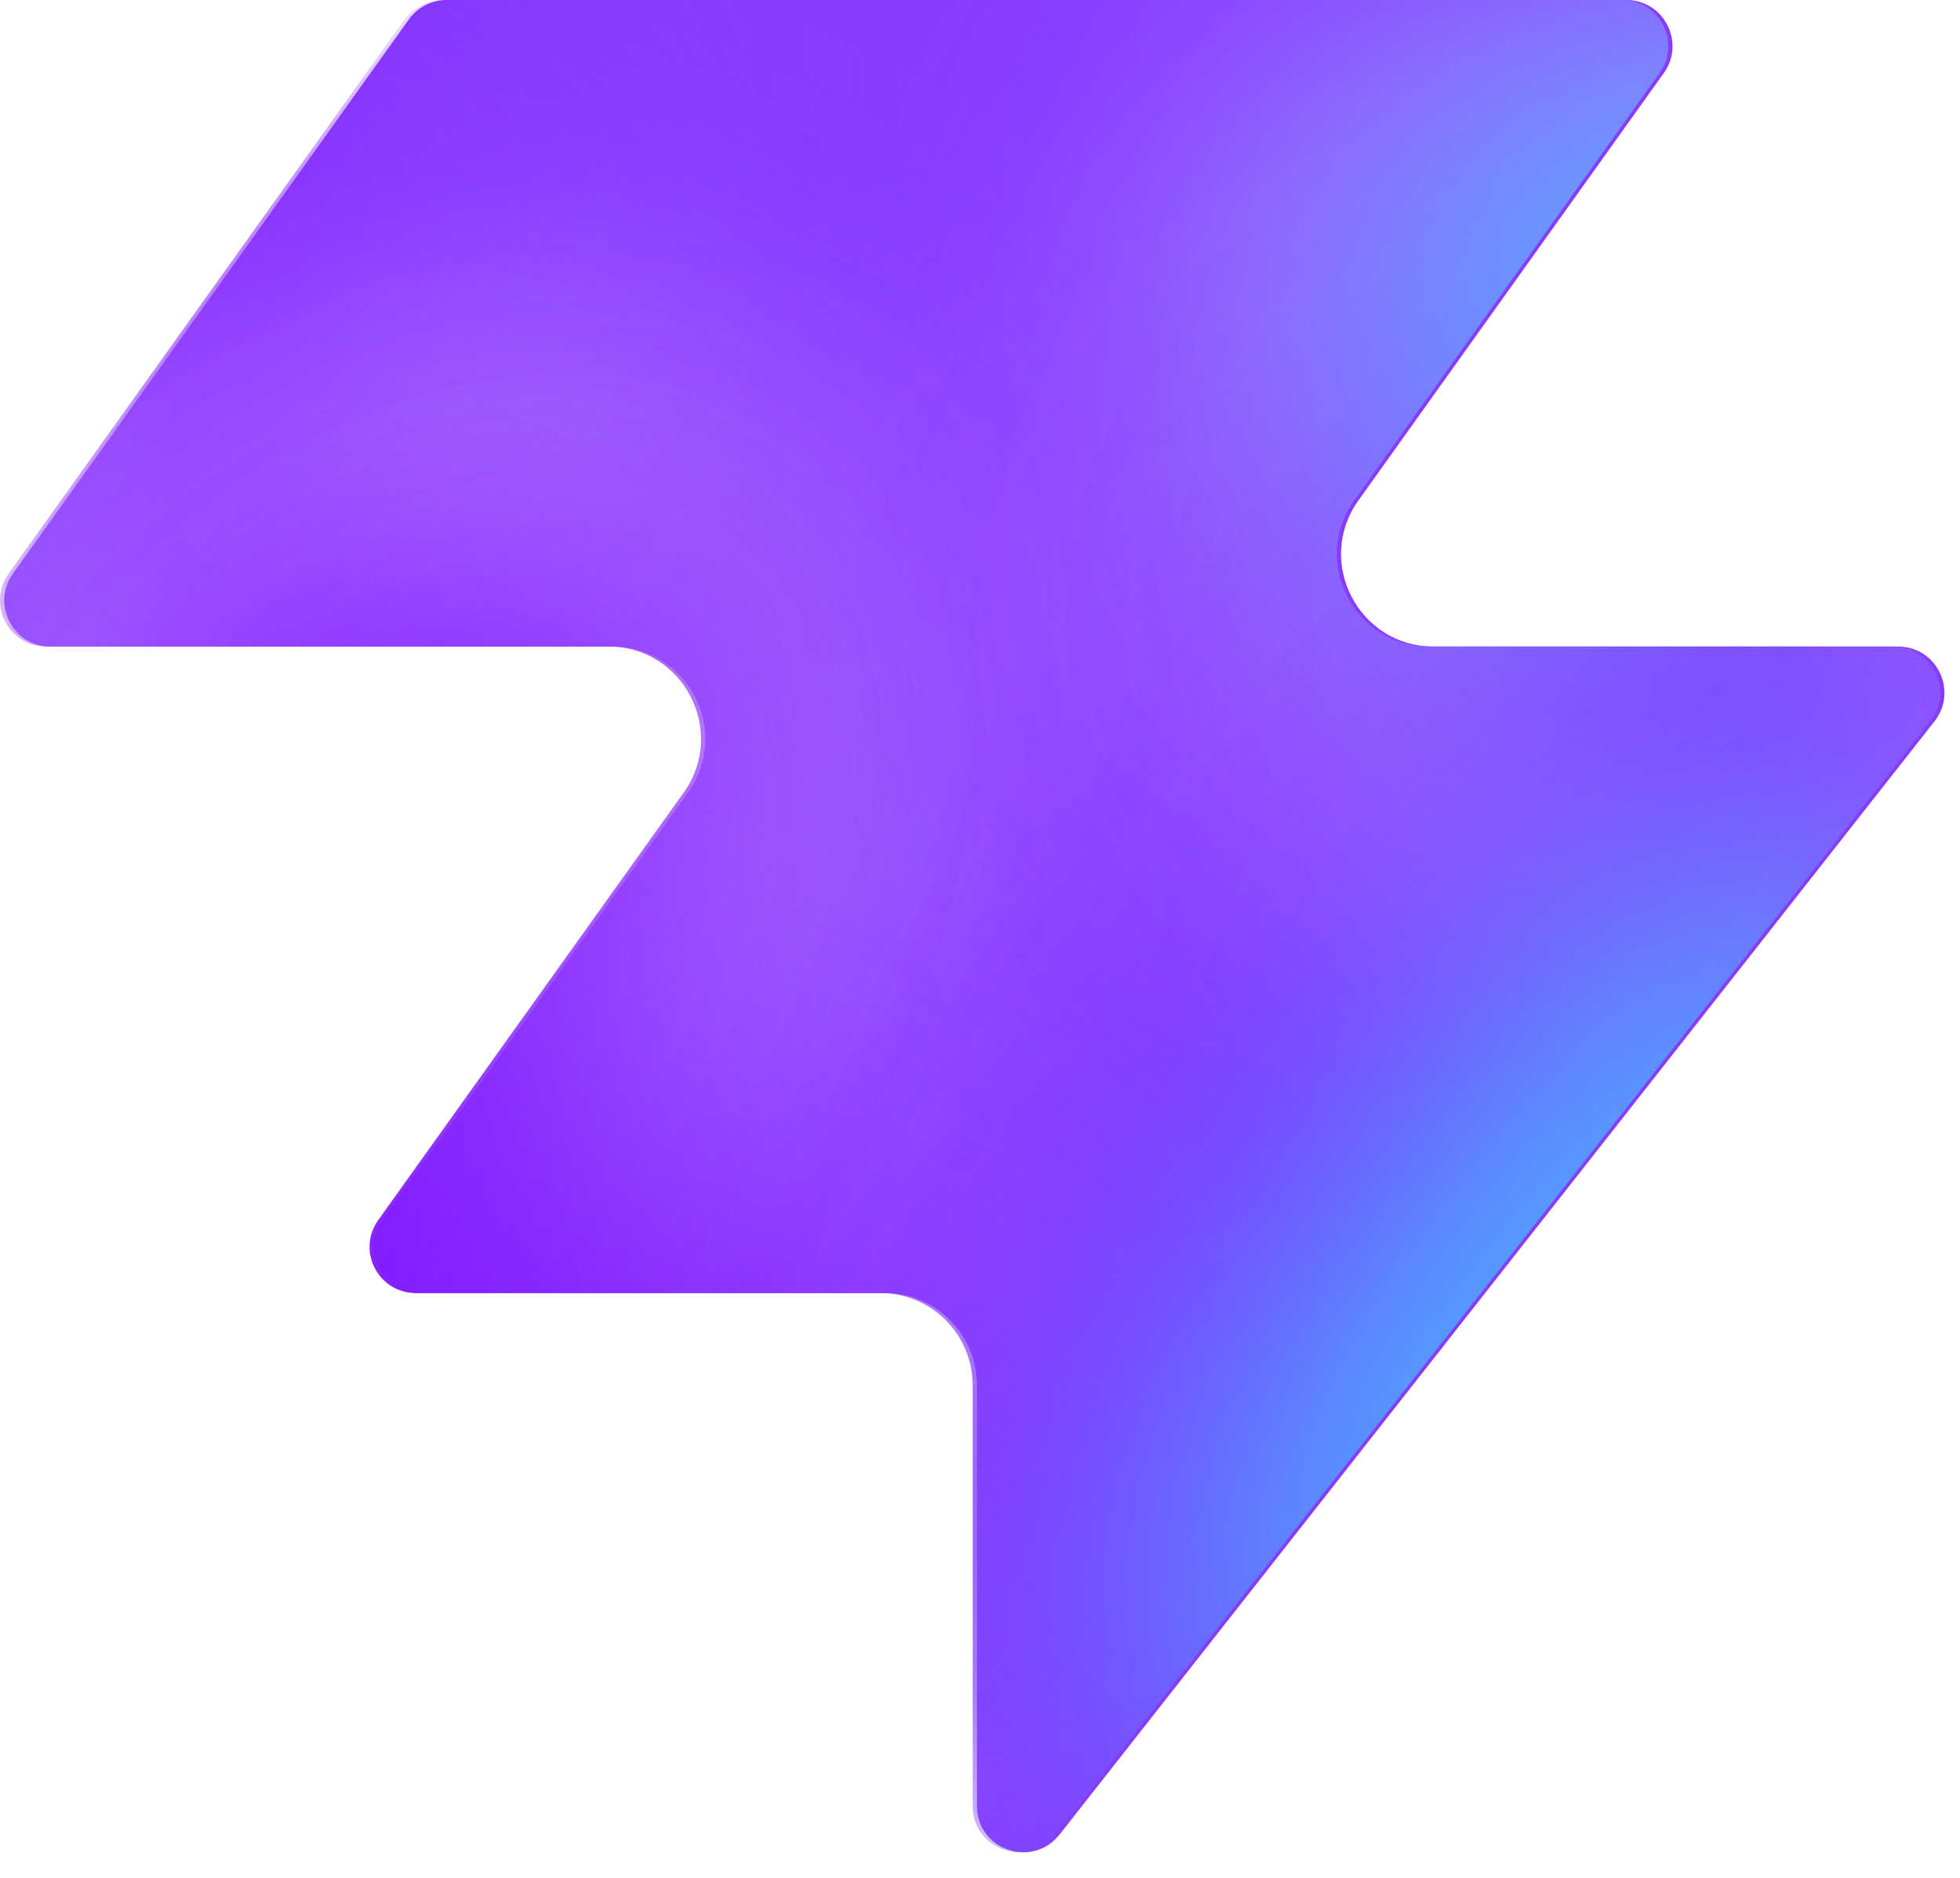
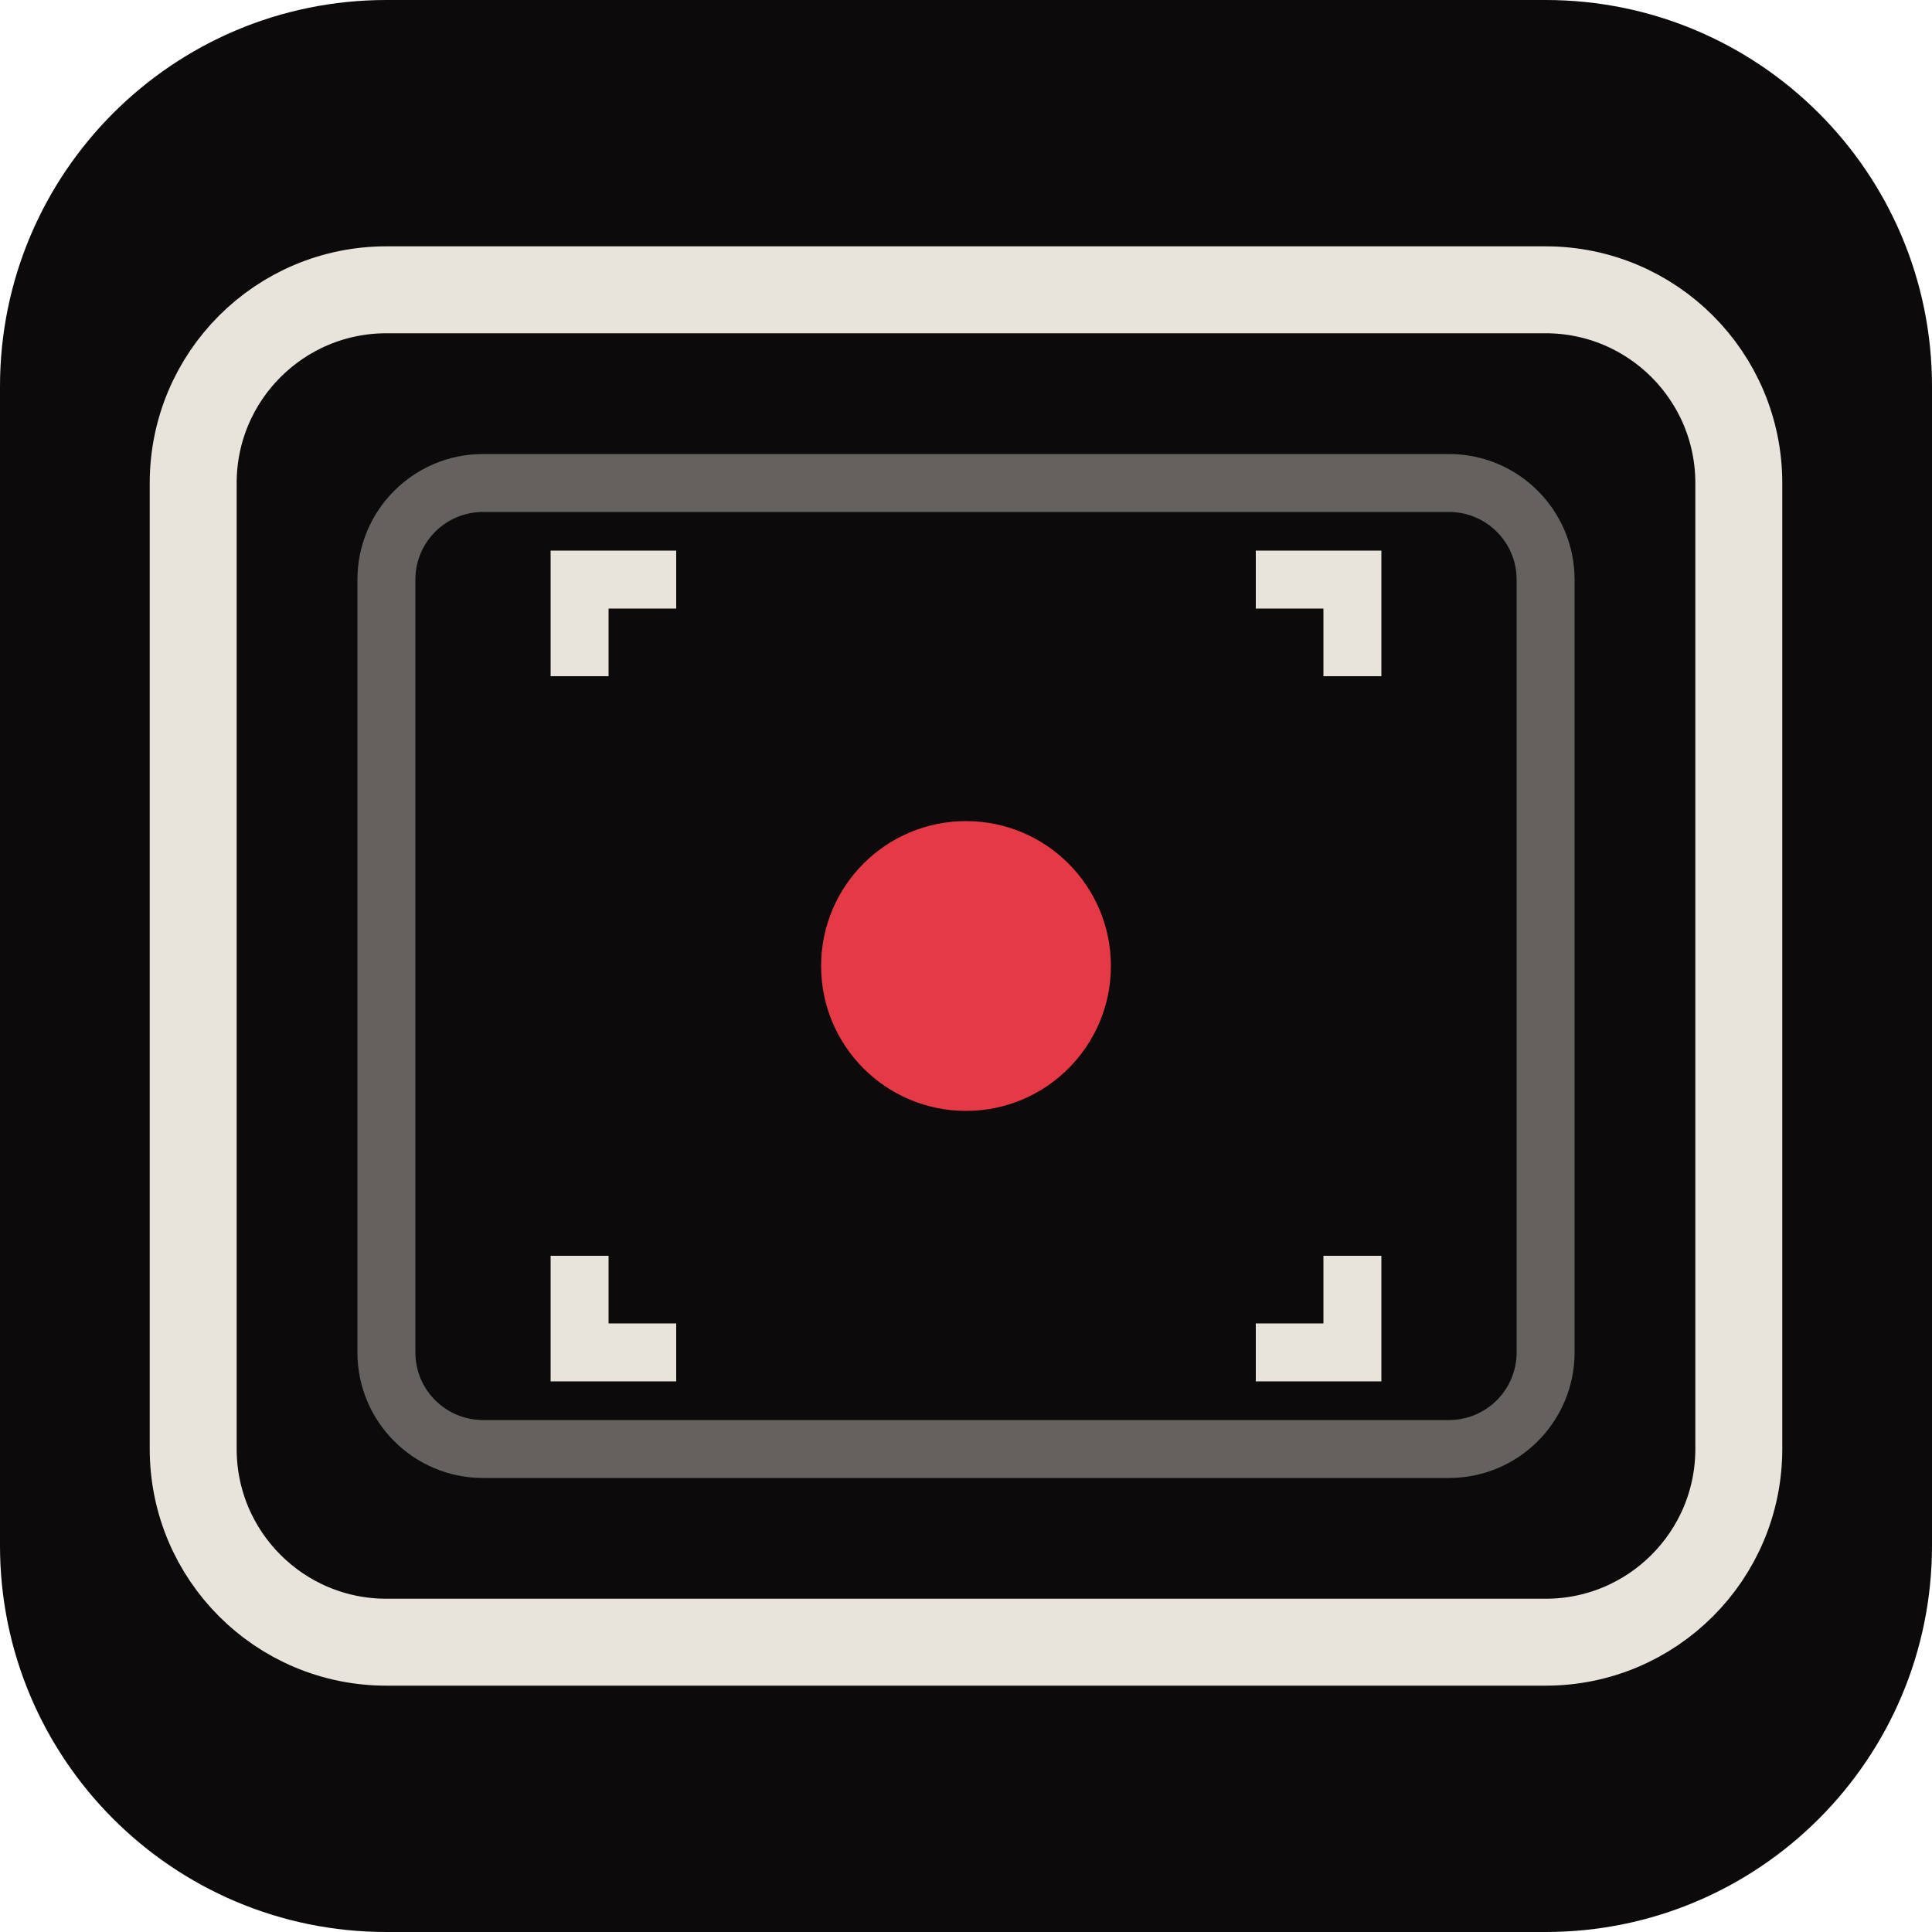
- <svg xmlns="http://www.w3.org/2000/svg" width="48" height="46" fill="none" viewBox="0 0 48 46">
-   <path fill="#863bff" d="M25.946 44.938c-.664.845-2.021.375-2.021-.698V33.937a2.26 2.26 0 0 0-2.262-2.262H10.287c-.92 0-1.456-1.04-.92-1.788l7.48-10.471c1.07-1.497 0-3.578-1.842-3.578H1.237c-.92 0-1.456-1.04-.92-1.788L10.013.474c.214-.297.556-.474.92-.474h28.894c.92 0 1.456 1.04.92 1.788l-7.48 10.471c-1.07 1.498 0 3.579 1.842 3.579h11.377c.943 0 1.473 1.088.89 1.83L25.947 44.94z" style="fill:#863bff;fill:color(display-p3 .525 .23 1);fill-opacity:1" />
-   <mask id="a" width="48" height="46" x="0" y="0" maskUnits="userSpaceOnUse" style="mask-type:alpha">
-     <path fill="#000" d="M25.842 44.938c-.664.844-2.021.375-2.021-.698V33.937a2.26 2.26 0 0 0-2.262-2.262H10.183c-.92 0-1.456-1.04-.92-1.788l7.48-10.471c1.07-1.498 0-3.579-1.842-3.579H1.133c-.92 0-1.456-1.04-.92-1.787L9.91.473c.214-.297.556-.474.92-.474h28.894c.92 0 1.456 1.04.92 1.788l-7.48 10.471c-1.07 1.498 0 3.578 1.842 3.578h11.377c.943 0 1.473 1.088.89 1.832L25.843 44.94z" style="fill:#000;fill-opacity:1" />
-   </mask>
-   <g mask="url(#a)">
-     <g filter="url(#b)">
-       <ellipse cx="5.508" cy="14.704" fill="#ede6ff" rx="5.508" ry="14.704" style="fill:#ede6ff;fill:color(display-p3 .927 .903 1);fill-opacity:1" transform="matrix(.00324 1 1 -.00324 -4.47 31.516)" />
-     </g>
-     <g filter="url(#c)">
-       <ellipse cx="10.399" cy="29.851" fill="#ede6ff" rx="10.399" ry="29.851" style="fill:#ede6ff;fill:color(display-p3 .927 .903 1);fill-opacity:1" transform="matrix(.00324 1 1 -.00324 -39.328 7.883)" />
-     </g>
-     <g filter="url(#d)">
-       <ellipse cx="5.508" cy="30.487" fill="#7e14ff" rx="5.508" ry="30.487" style="fill:#7e14ff;fill:color(display-p3 .492 .077 1);fill-opacity:1" transform="rotate(89.814 -25.913 -14.639)scale(1 -1)" />
-     </g>
-     <g filter="url(#e)">
-       <ellipse cx="5.508" cy="30.599" fill="#7e14ff" rx="5.508" ry="30.599" style="fill:#7e14ff;fill:color(display-p3 .492 .077 1);fill-opacity:1" transform="rotate(89.814 -32.644 -3.334)scale(1 -1)" />
-     </g>
-     <g filter="url(#f)">
-       <ellipse cx="5.508" cy="30.599" fill="#7e14ff" rx="5.508" ry="30.599" style="fill:#7e14ff;fill:color(display-p3 .492 .077 1);fill-opacity:1" transform="matrix(.00324 1 1 -.00324 -34.34 30.47)" />
-     </g>
-     <g filter="url(#g)">
-       <ellipse cx="14.072" cy="22.078" fill="#ede6ff" rx="14.072" ry="22.078" style="fill:#ede6ff;fill:color(display-p3 .927 .903 1);fill-opacity:1" transform="rotate(93.35 24.506 48.493)scale(-1 1)" />
-     </g>
-     <g filter="url(#h)">
-       <ellipse cx="3.47" cy="21.501" fill="#7e14ff" rx="3.47" ry="21.501" style="fill:#7e14ff;fill:color(display-p3 .492 .077 1);fill-opacity:1" transform="rotate(89.009 28.708 47.59)scale(-1 1)" />
-     </g>
-     <g filter="url(#i)">
-       <ellipse cx="3.47" cy="21.501" fill="#7e14ff" rx="3.47" ry="21.501" style="fill:#7e14ff;fill:color(display-p3 .492 .077 1);fill-opacity:1" transform="rotate(89.009 28.708 47.59)scale(-1 1)" />
-     </g>
-     <g filter="url(#j)">
-       <ellipse cx=".387" cy="8.972" fill="#7e14ff" rx="4.407" ry="29.108" style="fill:#7e14ff;fill:color(display-p3 .492 .077 1);fill-opacity:1" transform="rotate(39.51 .387 8.972)" />
-     </g>
-     <g filter="url(#k)">
-       <ellipse cx="47.523" cy="-6.092" fill="#7e14ff" rx="4.407" ry="29.108" style="fill:#7e14ff;fill:color(display-p3 .492 .077 1);fill-opacity:1" transform="rotate(37.892 47.523 -6.092)" />
-     </g>
-     <g filter="url(#l)">
-       <ellipse cx="41.412" cy="6.333" fill="#47bfff" rx="5.971" ry="9.665" style="fill:#47bfff;fill:color(display-p3 .28 .748 1);fill-opacity:1" transform="rotate(37.892 41.412 6.333)" />
-     </g>
-     <g filter="url(#m)">
-       <ellipse cx="-1.879" cy="38.332" fill="#7e14ff" rx="4.407" ry="29.108" style="fill:#7e14ff;fill:color(display-p3 .492 .077 1);fill-opacity:1" transform="rotate(37.892 -1.88 38.332)" />
-     </g>
-     <g filter="url(#n)">
-       <ellipse cx="-1.879" cy="38.332" fill="#7e14ff" rx="4.407" ry="29.108" style="fill:#7e14ff;fill:color(display-p3 .492 .077 1);fill-opacity:1" transform="rotate(37.892 -1.88 38.332)" />
-     </g>
-     <g filter="url(#o)">
-       <ellipse cx="35.651" cy="29.907" fill="#7e14ff" rx="4.407" ry="29.108" style="fill:#7e14ff;fill:color(display-p3 .492 .077 1);fill-opacity:1" transform="rotate(37.892 35.651 29.907)" />
-     </g>
-     <g filter="url(#p)">
-       <ellipse cx="38.418" cy="32.4" fill="#47bfff" rx="5.971" ry="15.297" style="fill:#47bfff;fill:color(display-p3 .28 .748 1);fill-opacity:1" transform="rotate(37.892 38.418 32.4)" />
-     </g>
-   </g>
-   <defs>
-     <filter id="b" width="60.045" height="41.654" x="-19.77" y="16.149" color-interpolation-filters="sRGB" filterUnits="userSpaceOnUse">
-       <feFlood flood-opacity="0" result="BackgroundImageFix" />
-       <feBlend in="SourceGraphic" in2="BackgroundImageFix" result="shape" />
-       <feGaussianBlur result="effect1_foregroundBlur_2002_17158" stdDeviation="7.659" />
-     </filter>
-     <filter id="c" width="90.34" height="51.437" x="-54.613" y="-7.533" color-interpolation-filters="sRGB" filterUnits="userSpaceOnUse">
-       <feFlood flood-opacity="0" result="BackgroundImageFix" />
-       <feBlend in="SourceGraphic" in2="BackgroundImageFix" result="shape" />
-       <feGaussianBlur result="effect1_foregroundBlur_2002_17158" stdDeviation="7.659" />
-     </filter>
-     <filter id="d" width="79.355" height="29.4" x="-49.64" y="2.03" color-interpolation-filters="sRGB" filterUnits="userSpaceOnUse">
-       <feFlood flood-opacity="0" result="BackgroundImageFix" />
-       <feBlend in="SourceGraphic" in2="BackgroundImageFix" result="shape" />
-       <feGaussianBlur result="effect1_foregroundBlur_2002_17158" stdDeviation="4.596" />
-     </filter>
-     <filter id="e" width="79.579" height="29.4" x="-45.045" y="20.029" color-interpolation-filters="sRGB" filterUnits="userSpaceOnUse">
-       <feFlood flood-opacity="0" result="BackgroundImageFix" />
-       <feBlend in="SourceGraphic" in2="BackgroundImageFix" result="shape" />
-       <feGaussianBlur result="effect1_foregroundBlur_2002_17158" stdDeviation="4.596" />
-     </filter>
-     <filter id="f" width="79.579" height="29.4" x="-43.513" y="21.178" color-interpolation-filters="sRGB" filterUnits="userSpaceOnUse">
-       <feFlood flood-opacity="0" result="BackgroundImageFix" />
-       <feBlend in="SourceGraphic" in2="BackgroundImageFix" result="shape" />
-       <feGaussianBlur result="effect1_foregroundBlur_2002_17158" stdDeviation="4.596" />
-     </filter>
-     <filter id="g" width="74.749" height="58.852" x="15.756" y="-17.901" color-interpolation-filters="sRGB" filterUnits="userSpaceOnUse">
-       <feFlood flood-opacity="0" result="BackgroundImageFix" />
-       <feBlend in="SourceGraphic" in2="BackgroundImageFix" result="shape" />
-       <feGaussianBlur result="effect1_foregroundBlur_2002_17158" stdDeviation="7.659" />
-     </filter>
-     <filter id="h" width="61.377" height="25.362" x="23.548" y="2.284" color-interpolation-filters="sRGB" filterUnits="userSpaceOnUse">
-       <feFlood flood-opacity="0" result="BackgroundImageFix" />
-       <feBlend in="SourceGraphic" in2="BackgroundImageFix" result="shape" />
-       <feGaussianBlur result="effect1_foregroundBlur_2002_17158" stdDeviation="4.596" />
-     </filter>
-     <filter id="i" width="61.377" height="25.362" x="23.548" y="2.284" color-interpolation-filters="sRGB" filterUnits="userSpaceOnUse">
-       <feFlood flood-opacity="0" result="BackgroundImageFix" />
-       <feBlend in="SourceGraphic" in2="BackgroundImageFix" result="shape" />
-       <feGaussianBlur result="effect1_foregroundBlur_2002_17158" stdDeviation="4.596" />
-     </filter>
-     <filter id="j" width="56.045" height="63.649" x="-27.636" y="-22.853" color-interpolation-filters="sRGB" filterUnits="userSpaceOnUse">
-       <feFlood flood-opacity="0" result="BackgroundImageFix" />
-       <feBlend in="SourceGraphic" in2="BackgroundImageFix" result="shape" />
-       <feGaussianBlur result="effect1_foregroundBlur_2002_17158" stdDeviation="4.596" />
-     </filter>
-     <filter id="k" width="54.814" height="64.646" x="20.116" y="-38.415" color-interpolation-filters="sRGB" filterUnits="userSpaceOnUse">
-       <feFlood flood-opacity="0" result="BackgroundImageFix" />
-       <feBlend in="SourceGraphic" in2="BackgroundImageFix" result="shape" />
-       <feGaussianBlur result="effect1_foregroundBlur_2002_17158" stdDeviation="4.596" />
-     </filter>
-     <filter id="l" width="33.541" height="35.313" x="24.641" y="-11.323" color-interpolation-filters="sRGB" filterUnits="userSpaceOnUse">
-       <feFlood flood-opacity="0" result="BackgroundImageFix" />
-       <feBlend in="SourceGraphic" in2="BackgroundImageFix" result="shape" />
-       <feGaussianBlur result="effect1_foregroundBlur_2002_17158" stdDeviation="4.596" />
-     </filter>
-     <filter id="m" width="54.814" height="64.646" x="-29.286" y="6.009" color-interpolation-filters="sRGB" filterUnits="userSpaceOnUse">
-       <feFlood flood-opacity="0" result="BackgroundImageFix" />
-       <feBlend in="SourceGraphic" in2="BackgroundImageFix" result="shape" />
-       <feGaussianBlur result="effect1_foregroundBlur_2002_17158" stdDeviation="4.596" />
-     </filter>
-     <filter id="n" width="54.814" height="64.646" x="-29.286" y="6.009" color-interpolation-filters="sRGB" filterUnits="userSpaceOnUse">
-       <feFlood flood-opacity="0" result="BackgroundImageFix" />
-       <feBlend in="SourceGraphic" in2="BackgroundImageFix" result="shape" />
-       <feGaussianBlur result="effect1_foregroundBlur_2002_17158" stdDeviation="4.596" />
-     </filter>
-     <filter id="o" width="54.814" height="64.646" x="8.244" y="-2.416" color-interpolation-filters="sRGB" filterUnits="userSpaceOnUse">
-       <feFlood flood-opacity="0" result="BackgroundImageFix" />
-       <feBlend in="SourceGraphic" in2="BackgroundImageFix" result="shape" />
-       <feGaussianBlur result="effect1_foregroundBlur_2002_17158" stdDeviation="4.596" />
-     </filter>
-     <filter id="p" width="39.409" height="43.623" x="18.713" y="10.588" color-interpolation-filters="sRGB" filterUnits="userSpaceOnUse">
-       <feFlood flood-opacity="0" result="BackgroundImageFix" />
-       <feBlend in="SourceGraphic" in2="BackgroundImageFix" result="shape" />
-       <feGaussianBlur result="effect1_foregroundBlur_2002_17158" stdDeviation="4.596" />
-     </filter>
-   </defs>
+ <svg xmlns="http://www.w3.org/2000/svg" viewBox="0 0 40 40" width="40" height="40">
+   <rect width="40" height="40" rx="8" fill="#0c0a0a" />
+   <rect x="4" y="6" width="32" height="28" rx="4" fill="none" stroke="#e8e4db" stroke-width="1.8" />
+   <rect x="8" y="10" width="24" height="20" rx="2" fill="none" stroke="#e8e4db" stroke-width="1.2" opacity="0.4" />
+   <circle cx="20" cy="20" r="3" fill="#e63946" />
+   <path d="M 12,14 L 12,12 L 14,12" stroke="#e8e4db" stroke-width="1.2" fill="none" />
+   <path d="M 26,12 L 28,12 L 28,14" stroke="#e8e4db" stroke-width="1.2" fill="none" />
+   <path d="M 28,26 L 28,28 L 26,28" stroke="#e8e4db" stroke-width="1.2" fill="none" />
+   <path d="M 14,28 L 12,28 L 12,26" stroke="#e8e4db" stroke-width="1.2" fill="none" />
</svg>
